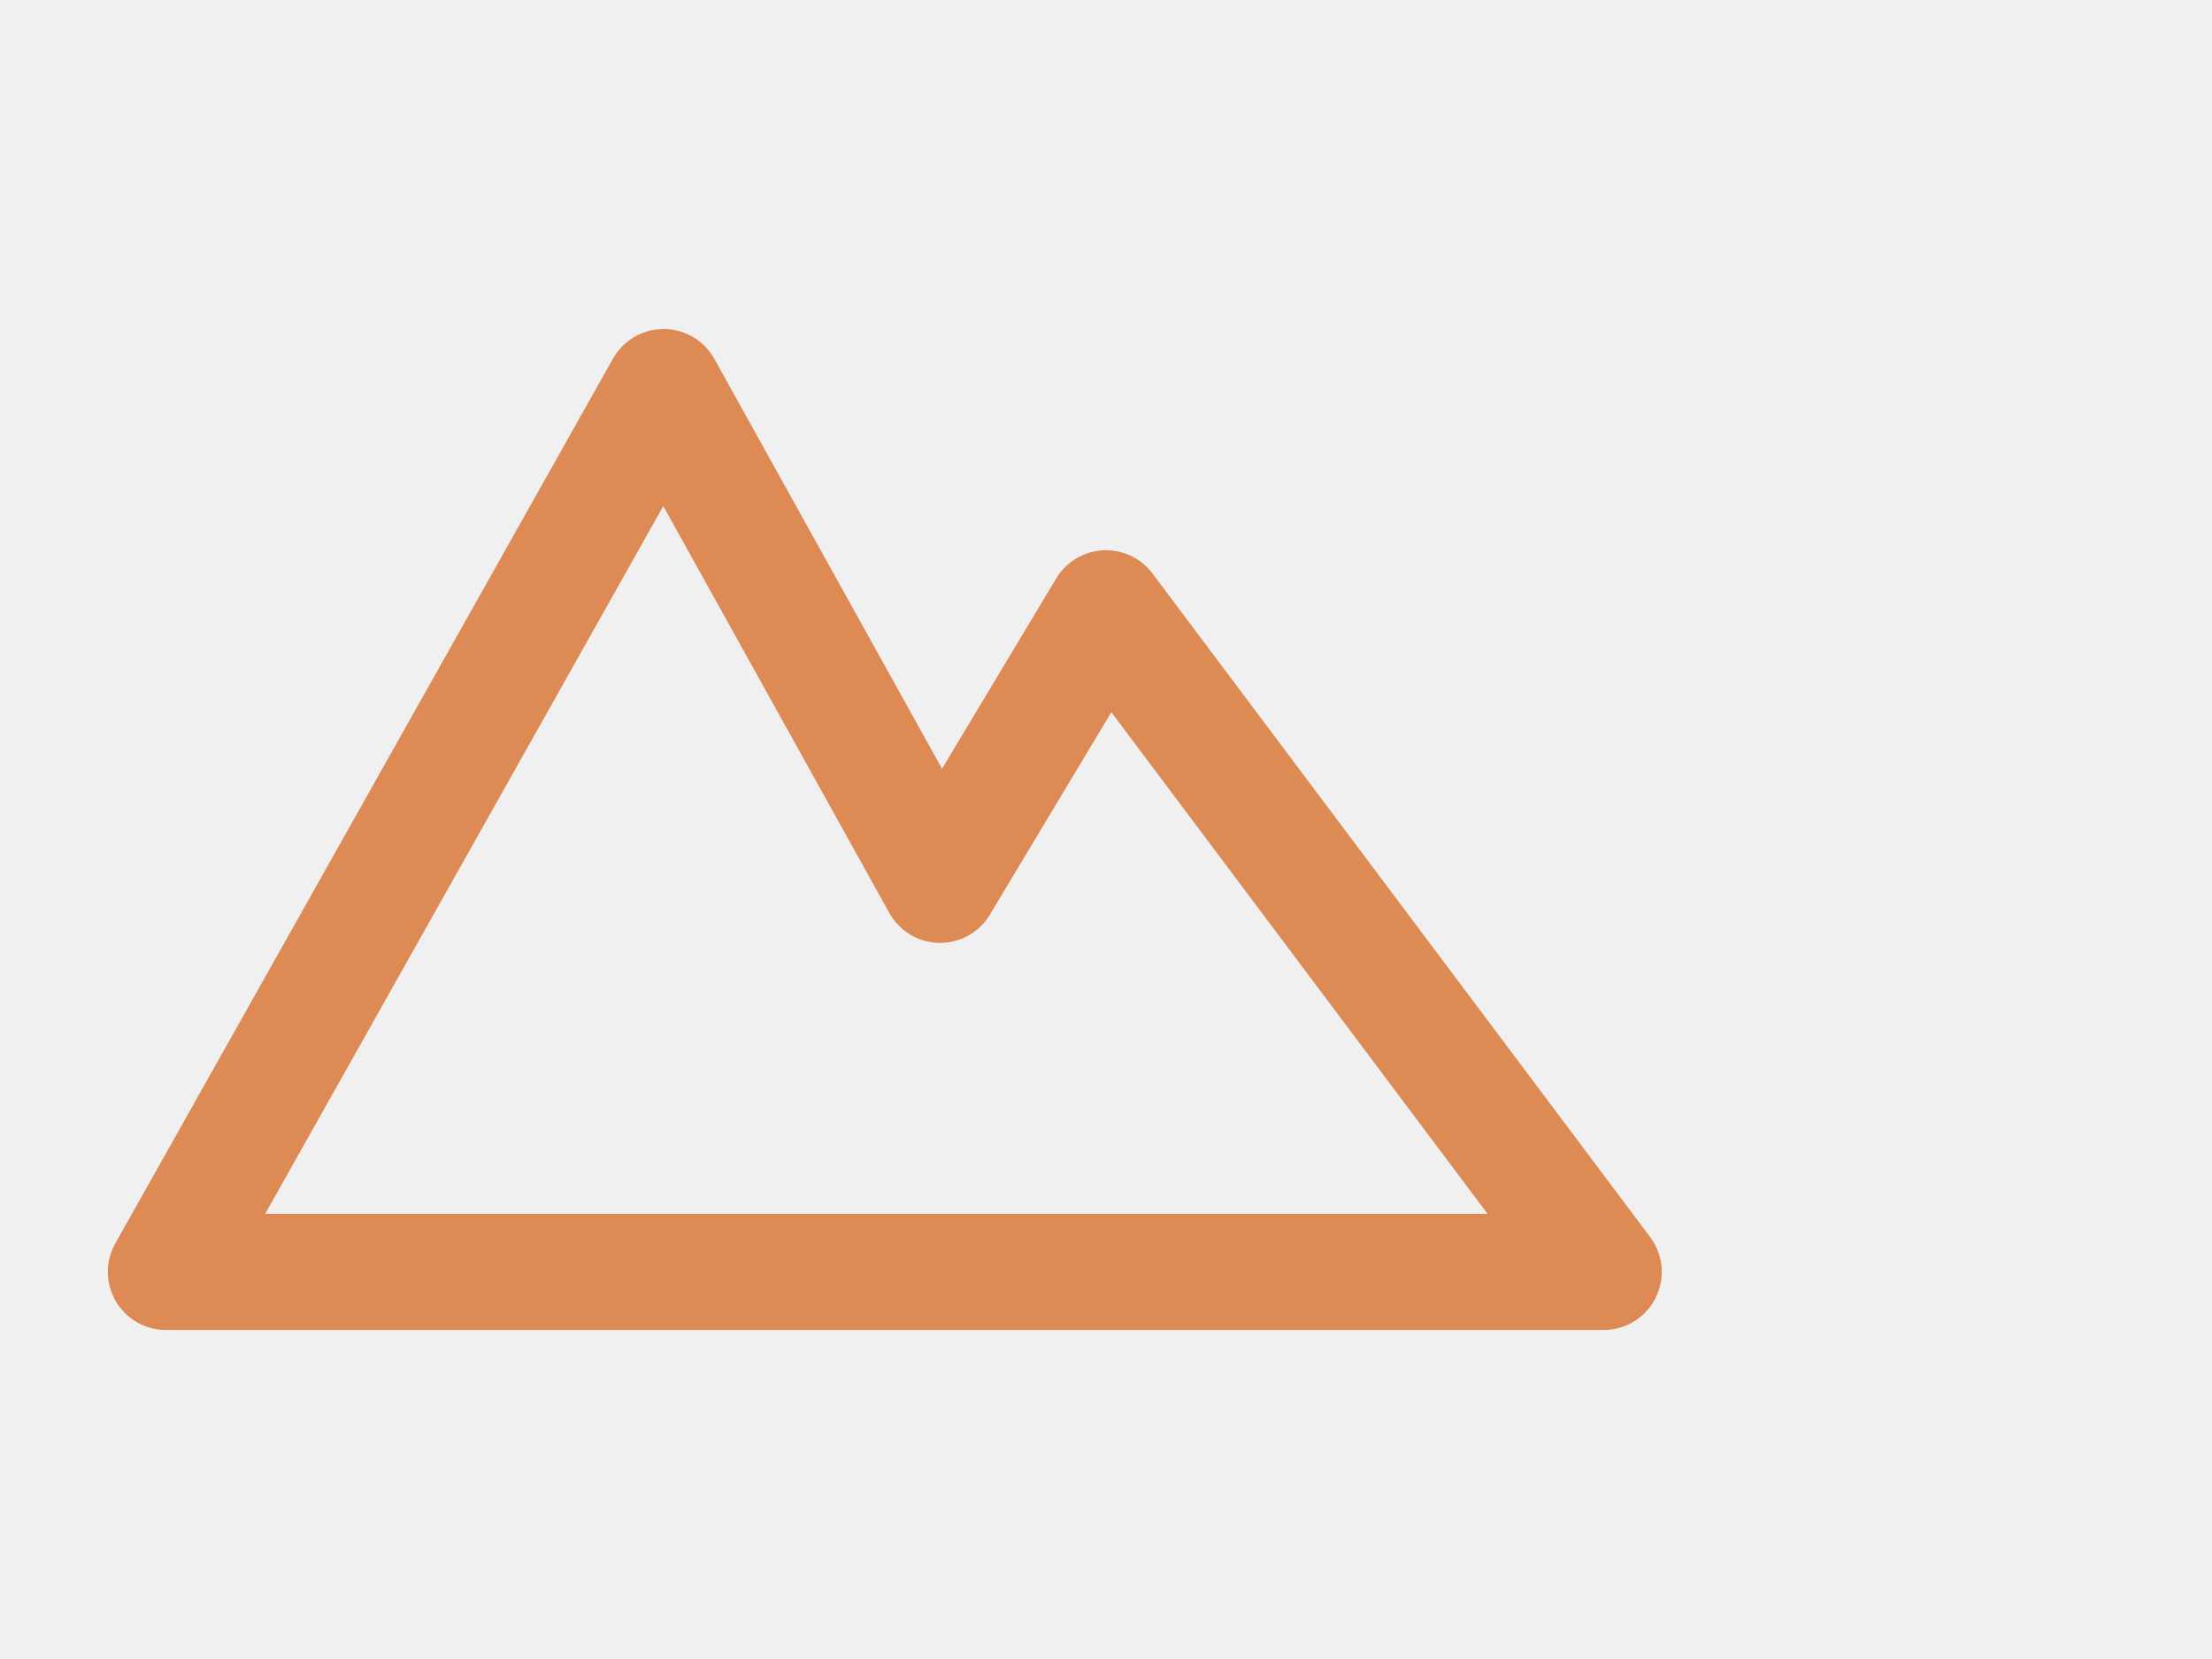
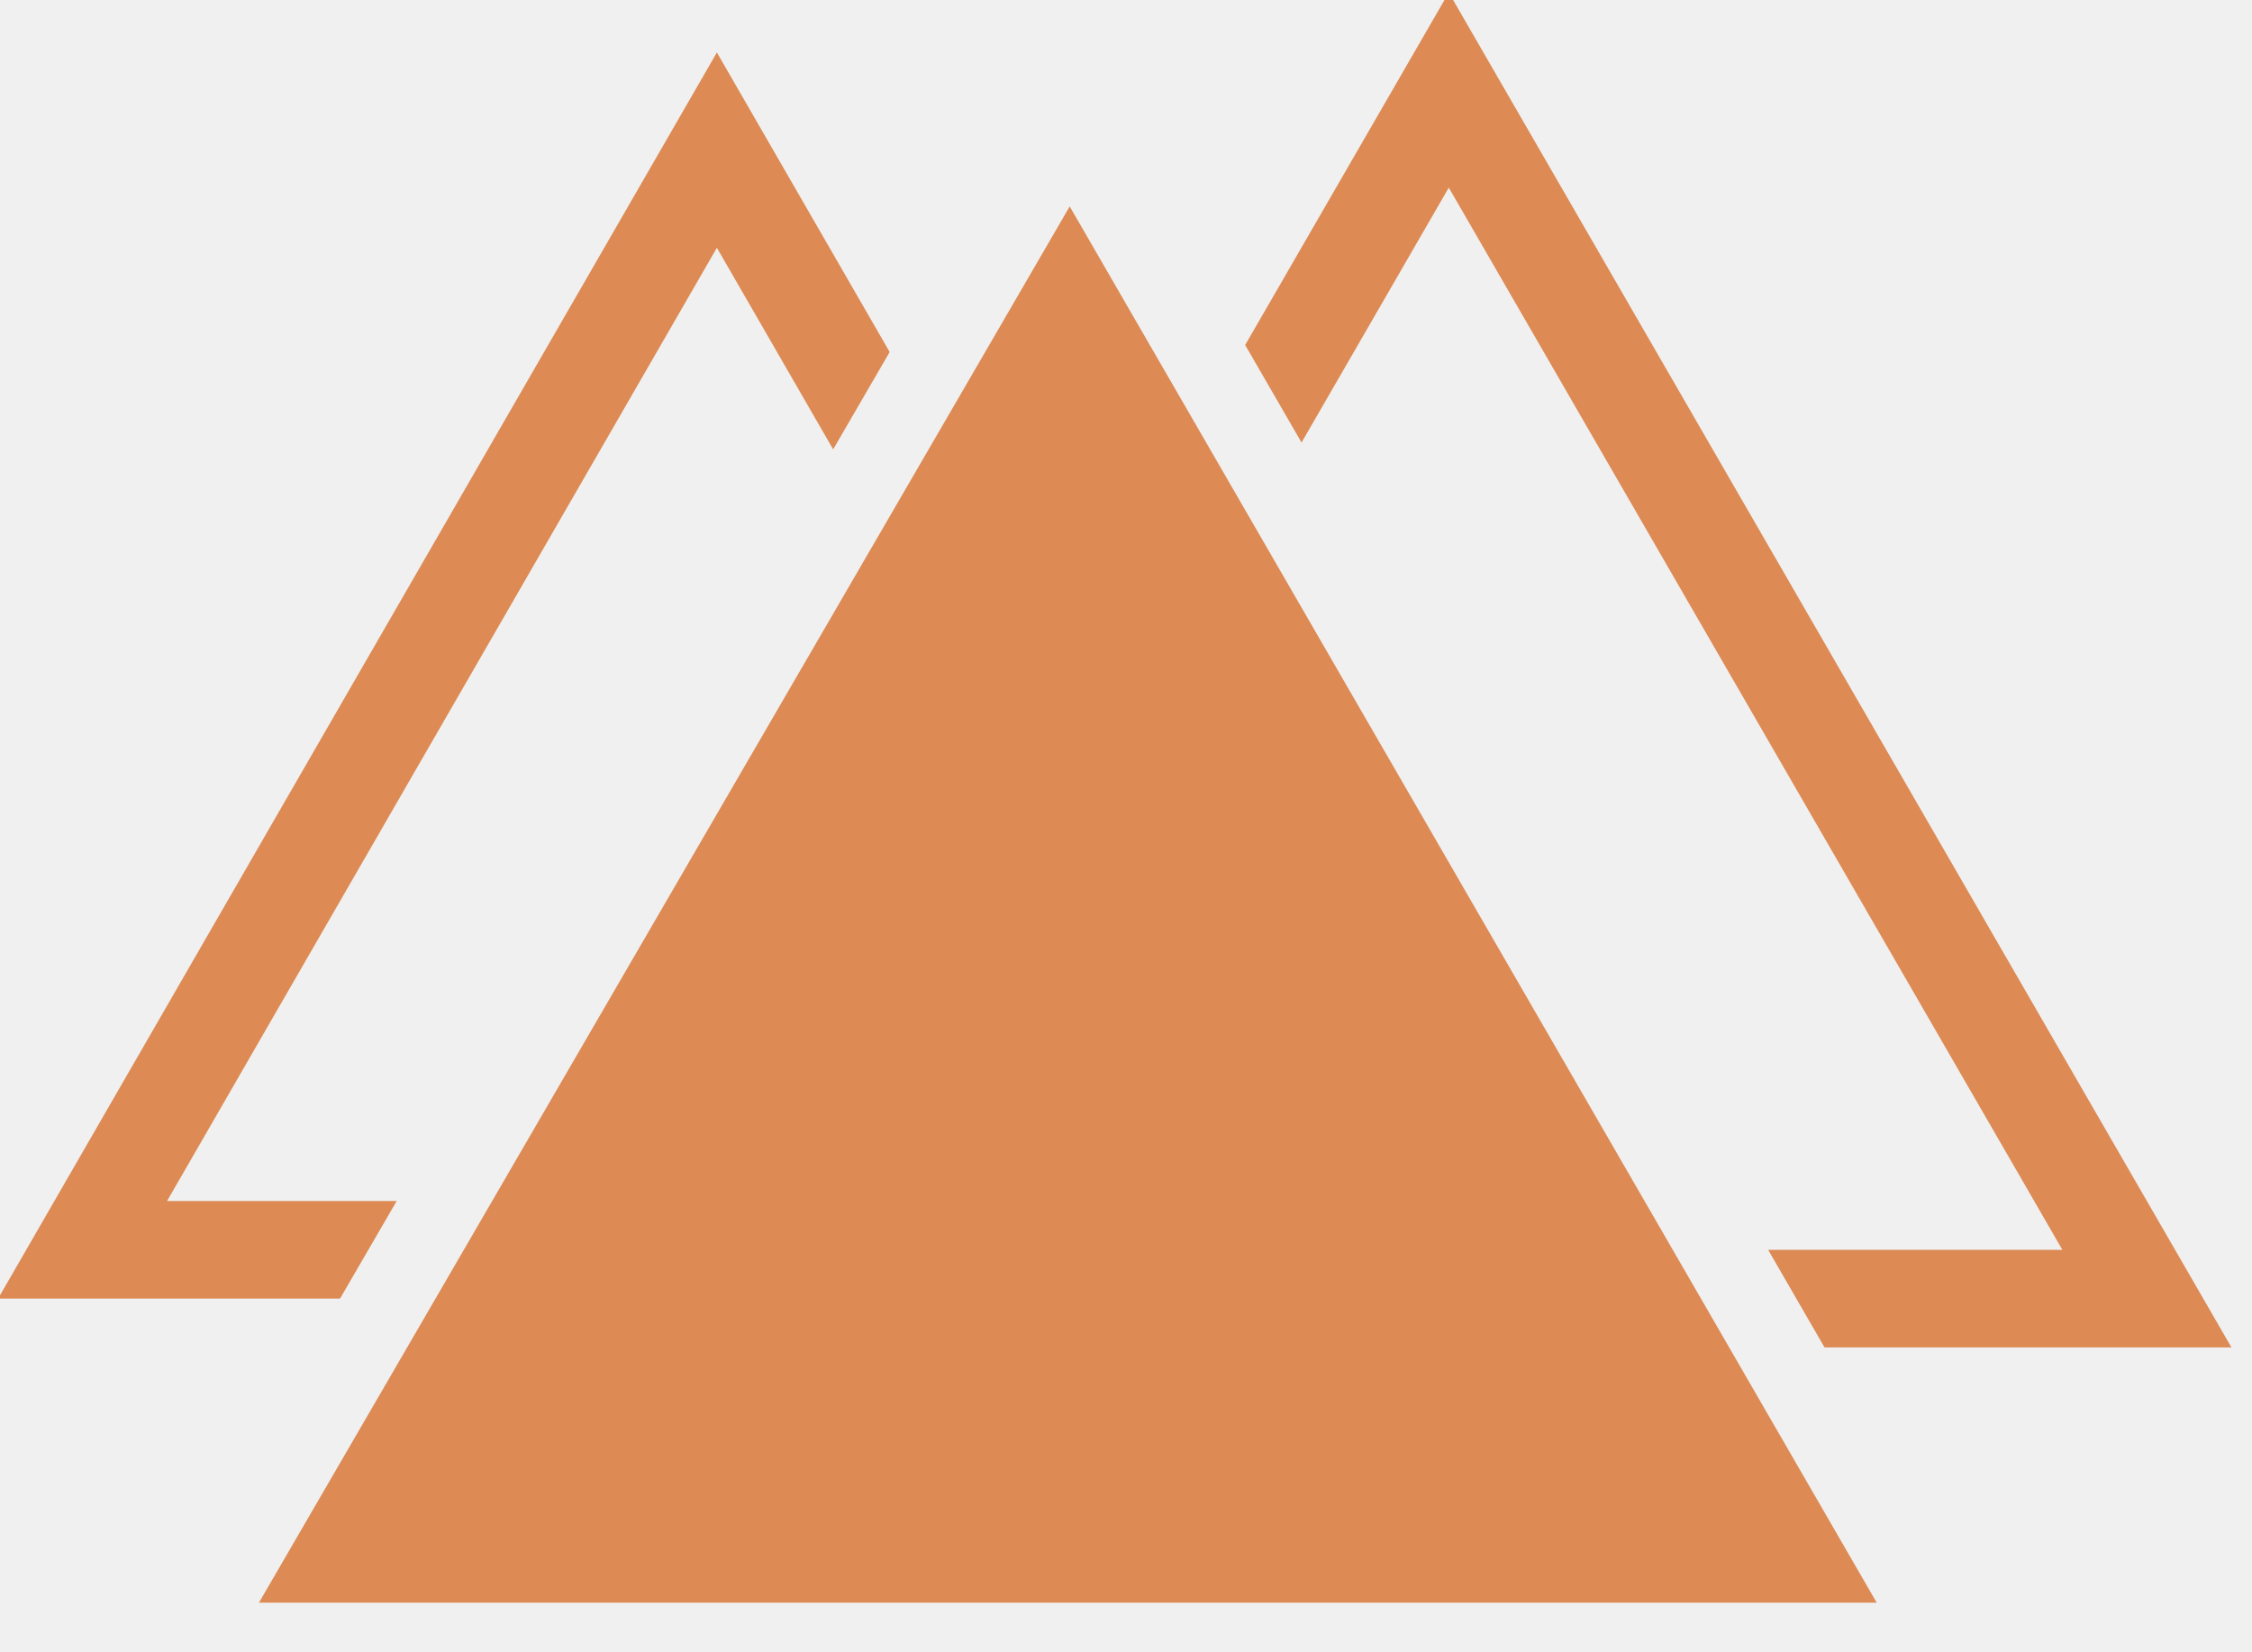
- <svg xmlns="http://www.w3.org/2000/svg" viewBox="0 0 80 60" fill="none" role="img" aria-labelledby="phdLogoTitle">
-   <path d="M6 46 L24 14 L34 32 L40 22 L58 46 Z" stroke="#dd8a54" stroke-width="4.2" stroke-linejoin="round" stroke-linecap="round" fill="none" />
+ <svg xmlns="http://www.w3.org/2000/svg" viewBox="250 240 600 440" role="img" aria-labelledby="t">
+   <defs>
+     <mask id="m" maskUnits="userSpaceOnUse" x="0" y="0" width="1080" height="1080">
+       <rect width="1080" height="1080" fill="#fff" />
+       <polygon points="535,295 319,667 750,667" fill="#000" stroke="#000" stroke-width="44" stroke-linejoin="miter" />
+     </mask>
+   </defs>
+   <g fill="none" stroke="#dd8a54" stroke-width="26" stroke-linejoin="miter" mask="url(#m)">
+     <polygon points="441,280 272,573 610,573" />
+     <polygon points="636,264 450,586 822,586" />
+   </g>
+   <polygon points="535,295 319,667 750,667" fill="#dd8a54" />
</svg>
